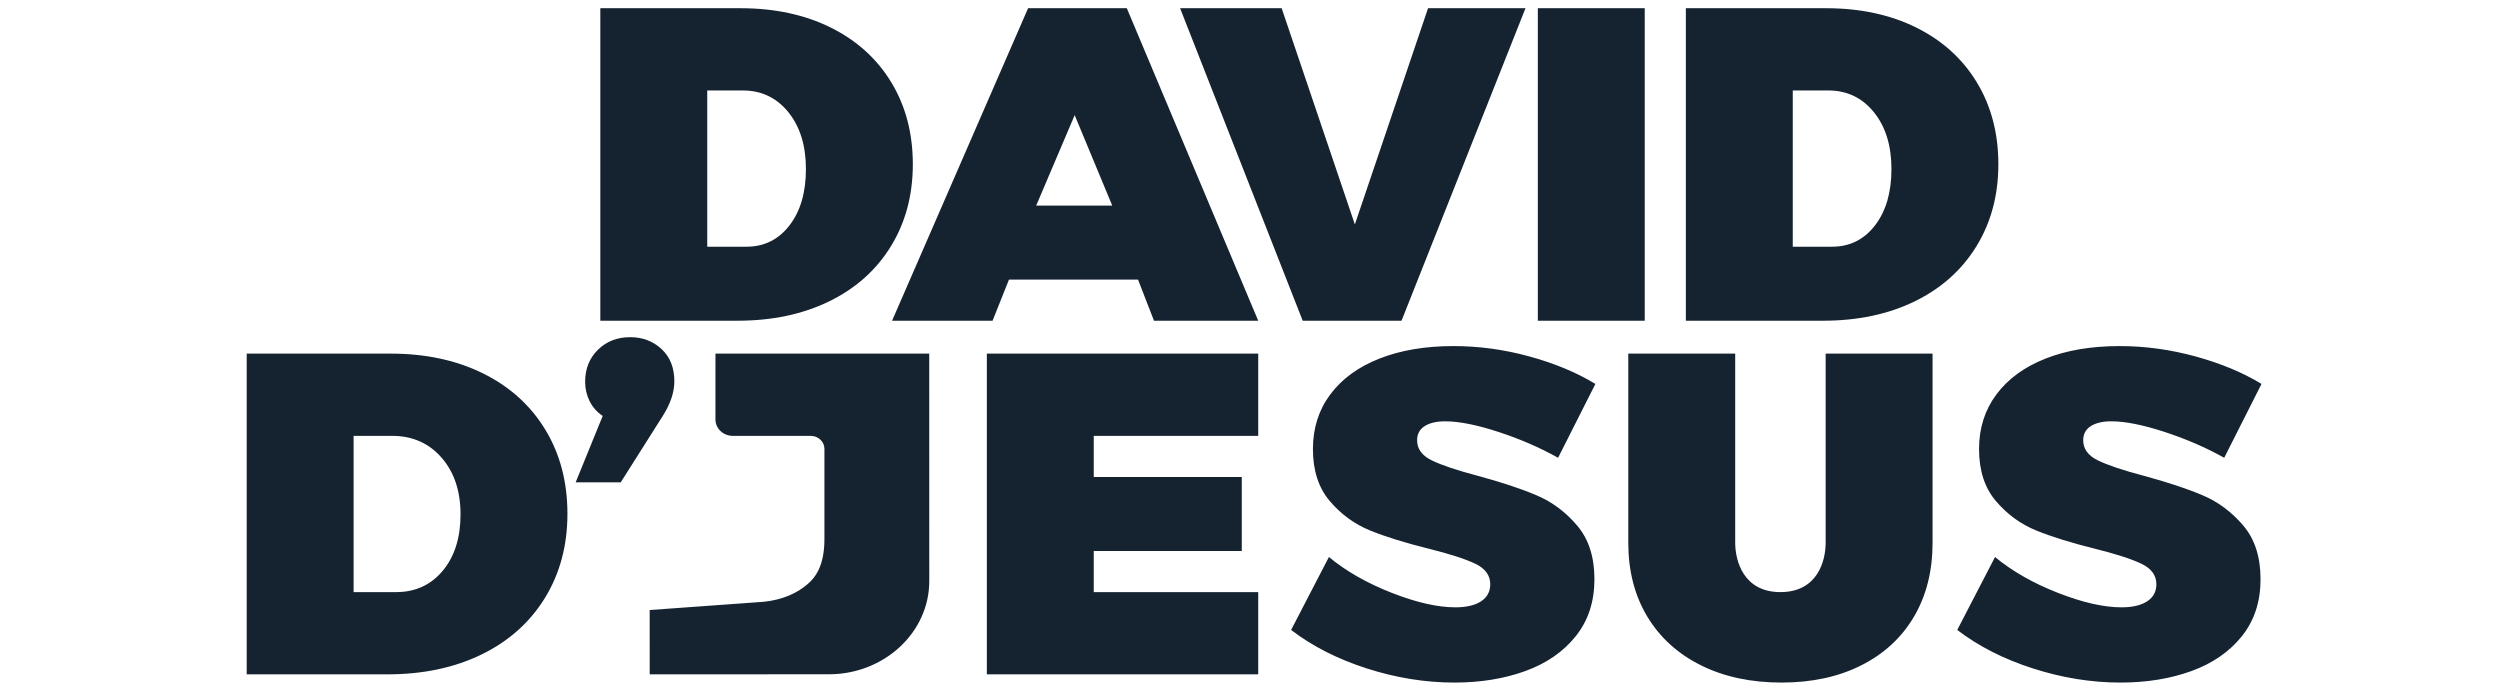
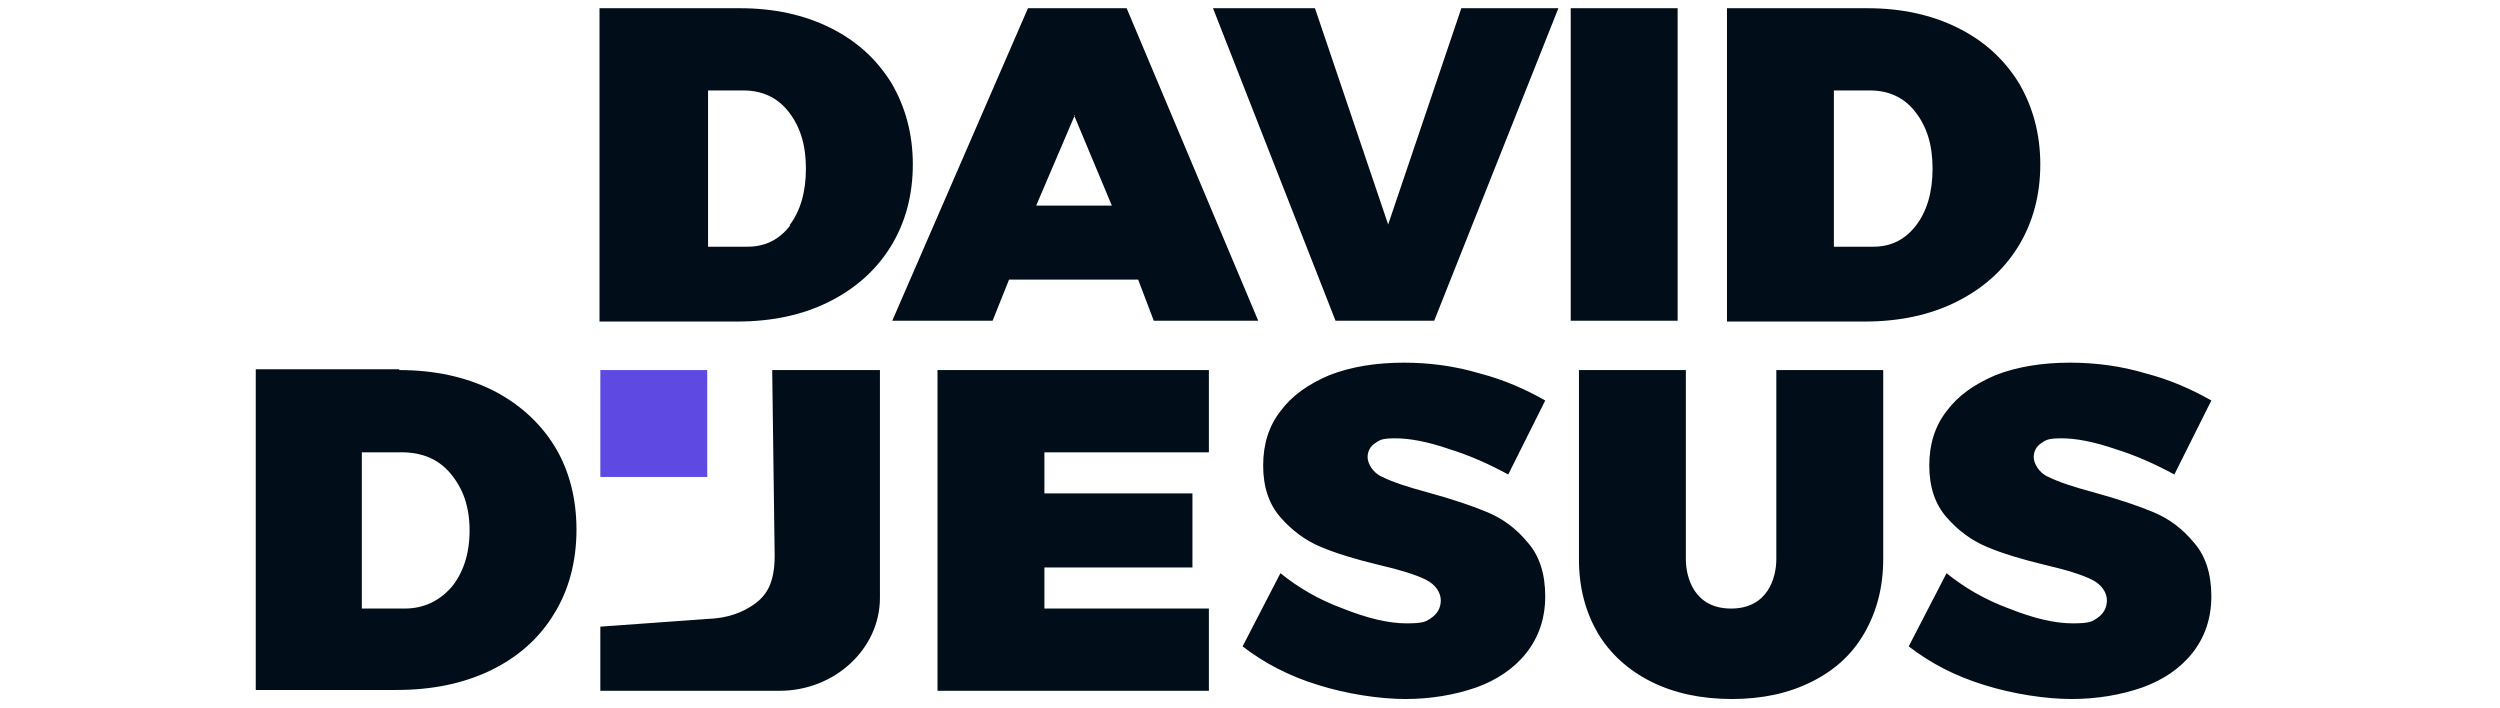
- <svg xmlns="http://www.w3.org/2000/svg" width="304px" height="84px" viewBox="0 0 304 84" version="1.1">
-   <g id="logo" stroke="none" stroke-width="1" fill="none" fill-rule="evenodd">
-     <path d="M257.737,42.083 C260.839,42.083 263.923,42.504 266.987,43.346 C270.05,44.188 272.722,45.301 275,46.686 L270.463,55.667 C268.263,54.431 265.848,53.384 263.216,52.523 C260.585,51.663 258.424,51.232 256.736,51.232 C255.675,51.232 254.84,51.429 254.232,51.822 C253.623,52.214 253.319,52.785 253.319,53.534 C253.319,54.582 253.908,55.395 255.086,55.974 C256.265,56.554 258.13,57.181 260.684,57.855 C263.589,58.641 265.986,59.436 267.87,60.241 C269.756,61.044 271.396,62.271 272.79,63.917 C274.185,65.563 274.882,67.734 274.882,70.427 C274.882,73.159 274.126,75.469 272.614,77.359 C271.102,79.249 269.059,80.662 266.487,81.597 C263.913,82.531 261.036,83 257.856,83 C254.32,83 250.776,82.428 247.22,81.288 C243.665,80.147 240.592,78.585 238,76.601 L242.596,67.734 C244.677,69.455 247.22,70.905 250.225,72.084 C253.23,73.262 255.813,73.851 257.974,73.851 C259.309,73.851 260.35,73.608 261.095,73.122 C261.841,72.635 262.215,71.942 262.215,71.044 C262.215,69.96 261.606,69.127 260.389,68.547 C259.171,67.967 257.286,67.359 254.733,66.722 C251.865,66.012 249.488,65.273 247.604,64.506 C245.718,63.739 244.088,62.551 242.713,60.942 C241.338,59.334 240.652,57.219 240.652,54.599 C240.652,52.055 241.359,49.838 242.773,47.949 C244.187,46.059 246.179,44.61 248.752,43.599 C251.324,42.588 254.32,42.083 257.737,42.083 Z M211,43 L211,65.993 C211,68.193 212,72 216.5,72 C221,72 222,68.231 222,65.993 L222,43 L235,43 L235,65.993 C235,69.425 234.249,72.417 232.748,74.972 C231.247,77.526 229.108,79.504 226.334,80.902 C223.56,82.301 220.329,83 216.643,83 C212.917,83 209.648,82.301 206.836,80.902 C204.023,79.504 201.848,77.526 200.309,74.972 C198.77,72.417 198,69.425 198,65.993 L198,43 L211,43 Z M176.737,42.083 C179.839,42.083 182.923,42.504 185.987,43.346 C189.05,44.188 191.722,45.301 194,46.686 L189.463,55.667 C187.263,54.431 184.848,53.384 182.216,52.523 C179.585,51.663 177.424,51.232 175.736,51.232 C174.675,51.232 173.84,51.429 173.232,51.822 C172.623,52.214 172.319,52.785 172.319,53.534 C172.319,54.582 172.908,55.395 174.086,55.974 C175.265,56.554 177.13,57.181 179.684,57.855 C182.589,58.641 184.986,59.436 186.87,60.241 C188.756,61.044 190.396,62.271 191.79,63.917 C193.185,65.563 193.882,67.734 193.882,70.427 C193.882,73.159 193.126,75.469 191.614,77.359 C190.102,79.249 188.059,80.662 185.487,81.597 C182.913,82.531 180.036,83 176.856,83 C173.32,83 169.776,82.428 166.22,81.288 C162.665,80.147 159.592,78.585 157,76.601 L161.596,67.734 C163.677,69.455 166.22,70.905 169.225,72.084 C172.23,73.262 174.813,73.851 176.974,73.851 C178.309,73.851 179.35,73.608 180.095,73.122 C180.841,72.635 181.215,71.942 181.215,71.044 C181.215,69.96 180.606,69.127 179.389,68.547 C178.171,67.967 176.286,67.359 173.733,66.722 C170.865,66.012 168.488,65.273 166.604,64.506 C164.718,63.739 163.088,62.551 161.713,60.942 C160.338,59.334 159.652,57.219 159.652,54.599 C159.652,52.055 160.359,49.838 161.773,47.949 C163.187,46.059 165.179,44.61 167.752,43.599 C170.324,42.588 173.32,42.083 176.737,42.083 Z M153,43 L153,53 L133,53 L133,58 L151,58 L151,67 L133,67 L133,72 L153,72 L153,82 L120,82 L120,43 L153,43 Z M112.994,43 L113,70.658 C113,76.907 107.524,81.991 100.794,81.992 L100.794,81.992 L79.004,82 L79,74.18 L92.883,73.176 C95.195,72.934 96.944,72.117 98.208,71.028 C99.085,70.273 100.25,68.887 100.25,65.56 L100.25,65.56 L100.25,54.577 C100.25,53.706 99.5,53 98.574,53 L98.574,53 L89.11,53 C87.945,53 86.999,52.11 86.999,51.014 L86.999,51.014 L87,43 L112.994,43 Z M47.504,43 C51.762,43 55.515,43.806 58.765,45.421 C62.015,47.034 64.533,49.314 66.32,52.263 C68.106,55.212 69,58.615 69,62.472 C69,66.33 68.087,69.742 66.263,72.709 C64.438,75.677 61.872,77.967 58.565,79.58 C55.258,81.194 51.438,82 47.105,82 L30,82 L30,43 L47.504,43 Z M47.678,53 L43,53 L43,72 L48.17,72 C50.501,72 52.389,71.137 53.833,69.409 C55.277,67.681 56,65.395 56,62.551 C56,59.706 55.229,57.403 53.686,55.641 C52.143,53.881 50.14,53 47.678,53 Z M76.634,41 C78.134,41 79.403,41.481 80.442,42.442 C81.48,43.404 82,44.712 82,46.365 C82,47.712 81.519,49.134 80.558,50.634 L75.48,58.653 L70,58.653 L73.289,50.577 C72.596,50.115 72.066,49.519 71.701,48.788 C71.336,48.057 71.153,47.269 71.153,46.422 C71.153,44.846 71.672,43.547 72.712,42.529 C73.75,41.509 75.057,41 76.634,41 Z M222.056,1 C226.203,1 229.86,1.786 233.028,3.357 C236.194,4.93 238.648,7.152 240.389,10.025 C242.129,12.898 243,16.215 243,19.972 C243,23.731 242.111,27.056 240.333,29.947 C238.556,32.838 236.056,35.07 232.833,36.642 C229.61,38.214 225.889,39 221.666,39 L205,39 L205,1 L222.056,1 Z M200,1 L200,39 L187,39 L187,1 L200,1 Z M155.85,1 L164.751,27.291 L173.651,1 L185.5,1 L170.425,39 L158.408,39 L143.5,1 L155.85,1 Z M137.022,1 L153,39 L140.325,39 L138.384,34 L122.691,34 L120.694,39 L108.476,39 L125.015,1 L137.022,1 Z M222.317,11 L218,11 L218,30 L222.772,30 C224.924,30 226.666,29.137 228,27.409 C229.333,25.682 230,23.396 230,20.551 C230,17.706 229.287,15.403 227.863,13.641 C226.438,11.881 224.59,11 222.317,11 Z M130.681,14 L126,25 L135.248,25 L130.681,14 Z M96,27.409 C97.333,25.682 98,23.396 98,20.551 C98,17.706 97.287,15.403 95.863,13.641 C94.438,11.881 92.59,11 90.317,11 L86,11 L86,30 L90.772,30 C92.924,30 94.666,29.137 96,27.409 M101.028,3.357 C104.194,4.93 106.648,7.152 108.389,10.025 C110.129,12.898 111,16.215 111,19.972 C111,23.731 110.111,27.056 108.333,29.947 C106.556,32.838 104.056,35.07 100.833,36.642 C97.61,38.214 93.889,39 89.666,39 L73,39 L73,1 L90.056,1 C94.203,1 97.86,1.786 101.028,3.357" fill="#152230" />
+ <svg xmlns="http://www.w3.org/2000/svg" version="1.1" viewBox="0 0 304 86">
+   <defs>
+     <style>
+       .cls-1 {
+         fill: #010e19;
+       }
+ 
+       .cls-1, .cls-2 {
+         fill-rule: evenodd;
+       }
+ 
+       .cls-3 {
+         font-size: 56px;
+         letter-spacing: 0em;
+       }
+ 
+       .cls-3, .cls-4, .cls-5 {
+         display: none;
+       }
+ 
+       .cls-3, .cls-5 {
+         fill: #0001b9;
+         font-family: Montserrat-Black, Montserrat;
+         font-weight: 800;
+       }
+ 
+       .cls-2, .cls-4 {
+         fill: #5e4ae3;
+       }
+ 
+       .cls-5 {
+         font-size: 54.6px;
+       }
+     </style>
+   </defs>
+   <g>
+     <g id="Layer_1">
+       <g id="logo">
+         <text class="cls-3" transform="translate(34.4 83.9)">
+           <tspan x="0" y="0">DJESUS</tspan>
+         </text>
+         <path class="cls-2" d="M86,45v13h-13v-13h13Z" />
+         <rect class="cls-4" x="86" y="45" width="7" height="7" />
+         <text class="cls-5" transform="translate(70.4 39.1)">
+           <tspan x="0" y="0">DAVID</tspan>
+         </text>
+         <path class="cls-1" d="M251.7,44.1c3.1,0,6.2.4,9.2,1.3,3.1.8,5.7,2,8,3.3l-4.5,9c-2.2-1.2-4.6-2.3-7.2-3.1-2.6-.9-4.8-1.3-6.5-1.3s-1.9.2-2.5.6-.9,1-.9,1.7.6,1.9,1.8,2.4c1.2.6,3,1.2,5.6,1.9,2.9.8,5.3,1.6,7.2,2.4,1.9.8,3.5,2,4.9,3.7,1.4,1.6,2.1,3.8,2.1,6.5s-.8,5-2.3,6.9-3.6,3.3-6.1,4.2c-2.6.9-5.5,1.4-8.6,1.4s-7.1-.6-10.6-1.7c-3.6-1.1-6.6-2.7-9.2-4.7l4.6-8.9c2.1,1.7,4.6,3.2,7.6,4.3,3,1.2,5.6,1.8,7.7,1.8s2.4-.2,3.1-.7,1.1-1.2,1.1-2.1-.6-1.9-1.8-2.5c-1.2-.6-3.1-1.2-5.7-1.8-2.9-.7-5.2-1.4-7.1-2.2-1.9-.8-3.5-2-4.9-3.6s-2.1-3.7-2.1-6.3.7-4.8,2.1-6.6c1.4-1.9,3.4-3.3,6-4.4,2.6-1,5.6-1.5,9-1.5h0ZM205,45v23c0,2.2,1,6,5.5,6s5.5-3.8,5.5-6v-23h13v23c0,3.4-.8,6.4-2.3,9s-3.6,4.5-6.4,5.9c-2.8,1.4-6,2.1-9.7,2.1s-7-.7-9.8-2.1-5-3.4-6.5-5.9c-1.5-2.6-2.3-5.5-2.3-9v-23h13ZM170.7,44.1c3.1,0,6.2.4,9.2,1.3,3.1.8,5.7,2,8,3.3l-4.5,9c-2.2-1.2-4.6-2.3-7.2-3.1-2.6-.9-4.8-1.3-6.5-1.3s-1.9.2-2.5.6-.9,1-.9,1.7.6,1.9,1.8,2.4c1.2.6,3,1.2,5.6,1.9,2.9.8,5.3,1.6,7.2,2.4s3.5,2,4.9,3.7c1.4,1.6,2.1,3.8,2.1,6.5s-.8,5-2.3,6.9-3.6,3.3-6.1,4.2c-2.6.9-5.5,1.4-8.6,1.4s-7.1-.6-10.6-1.7c-3.6-1.1-6.6-2.7-9.2-4.7l4.6-8.9c2.1,1.7,4.6,3.2,7.6,4.3,3,1.2,5.6,1.8,7.7,1.8s2.4-.2,3.1-.7c.7-.5,1.1-1.2,1.1-2.1s-.6-1.9-1.8-2.5-3.1-1.2-5.7-1.8c-2.9-.7-5.2-1.4-7.1-2.2-1.9-.8-3.5-2-4.9-3.6s-2.1-3.7-2.1-6.3.7-4.8,2.1-6.6c1.4-1.9,3.4-3.3,6-4.4,2.6-1,5.6-1.5,9-1.5h0ZM147,45v10h-20v5h18v9h-18v5h20v10h-33v-39h33ZM107,45v27.7c0,6.2-5.5,11.3-12.2,11.3h-21.8v-7.8l13.9-1c2.3-.2,4.1-1.1,5.3-2.1.9-.8,2-2.1,2-5.5h0l-.3-22.6h13.1ZM48.5,45c4.3,0,8,.8,11.3,2.4,3.2,1.6,5.8,3.9,7.6,6.8s2.7,6.4,2.7,10.2-.9,7.3-2.7,10.2c-1.8,3-4.4,5.3-7.7,6.9s-7.1,2.4-11.5,2.4h-17.1v-39h17.5,0ZM48.7,55h-4.7v19h5.2c2.3,0,4.2-.9,5.7-2.6,1.4-1.7,2.2-4,2.2-6.9s-.8-5.1-2.3-6.9-3.5-2.6-6-2.6h-.1ZM227.1,1c4.1,0,7.8.8,11,2.4s5.6,3.8,7.4,6.7c1.7,2.9,2.6,6.2,2.6,9.9s-.9,7.1-2.7,10-4.3,5.1-7.5,6.7c-3.2,1.6-6.9,2.4-11.2,2.4h-16.7V1h17.1,0ZM204,1v38h-13V1h13ZM159.9,1l8.9,26.3,8.9-26.3h11.8l-15.1,38h-12L147.5,1h12.4ZM137,1l16,38h-12.7l-1.9-5h-15.7l-2,5h-12.2L125,1h12,0ZM227.3,11h-4.3v19h4.8c2.2,0,3.9-.9,5.2-2.6,1.3-1.7,2-4,2-6.9s-.7-5.1-2.1-6.9c-1.4-1.8-3.3-2.6-5.5-2.6h0ZM130.7,14l-4.7,11h9.2l-4.6-11h.1ZM96,27.4c1.3-1.7,2-4,2-6.9s-.7-5.1-2.1-6.9c-1.4-1.8-3.3-2.6-5.5-2.6h-4.3v19h4.8c2.2,0,3.9-.9,5.2-2.6M101,3.4c3.2,1.6,5.6,3.8,7.4,6.7,1.7,2.9,2.6,6.2,2.6,9.9s-.9,7.1-2.7,10c-1.8,2.9-4.3,5.1-7.5,6.7s-6.9,2.4-11.2,2.4h-16.7V1h17.1c4.1,0,7.8.8,11,2.4" />
+       </g>
+     </g>
  </g>
</svg>
